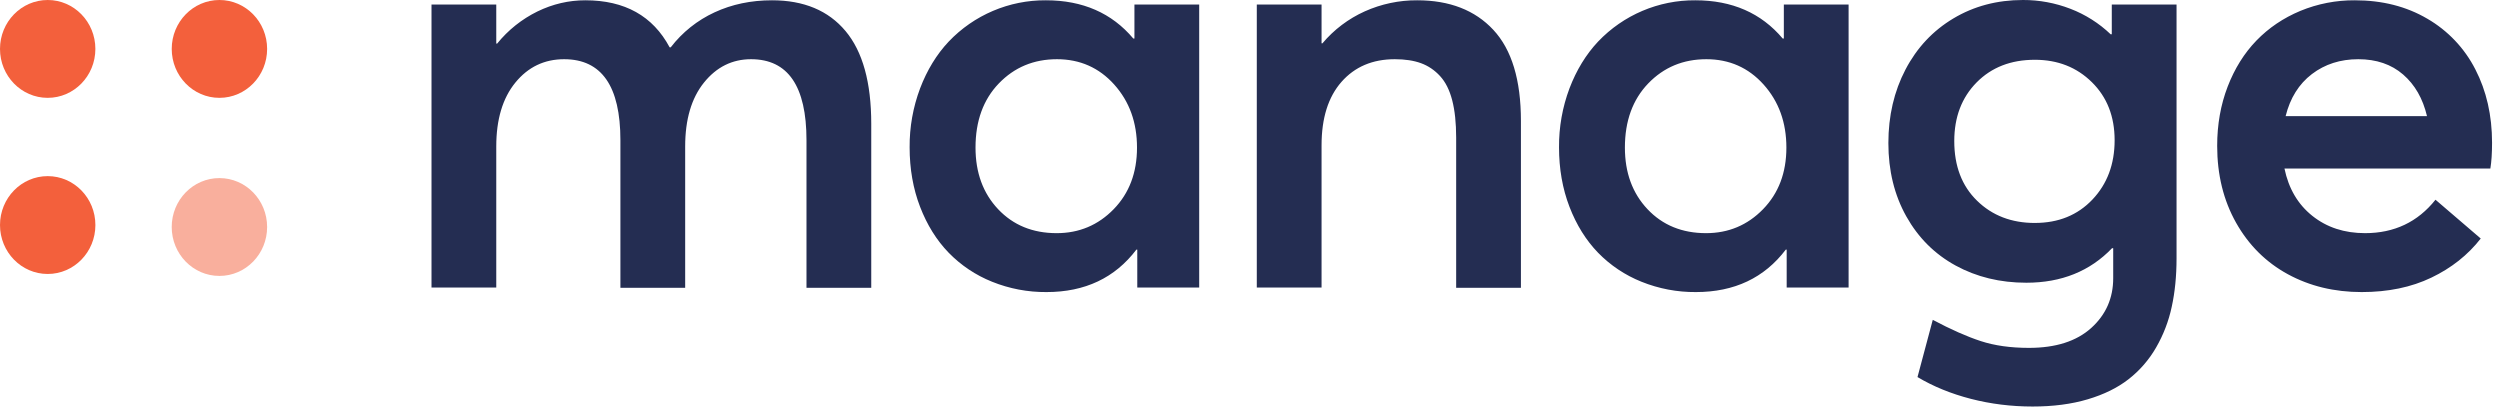
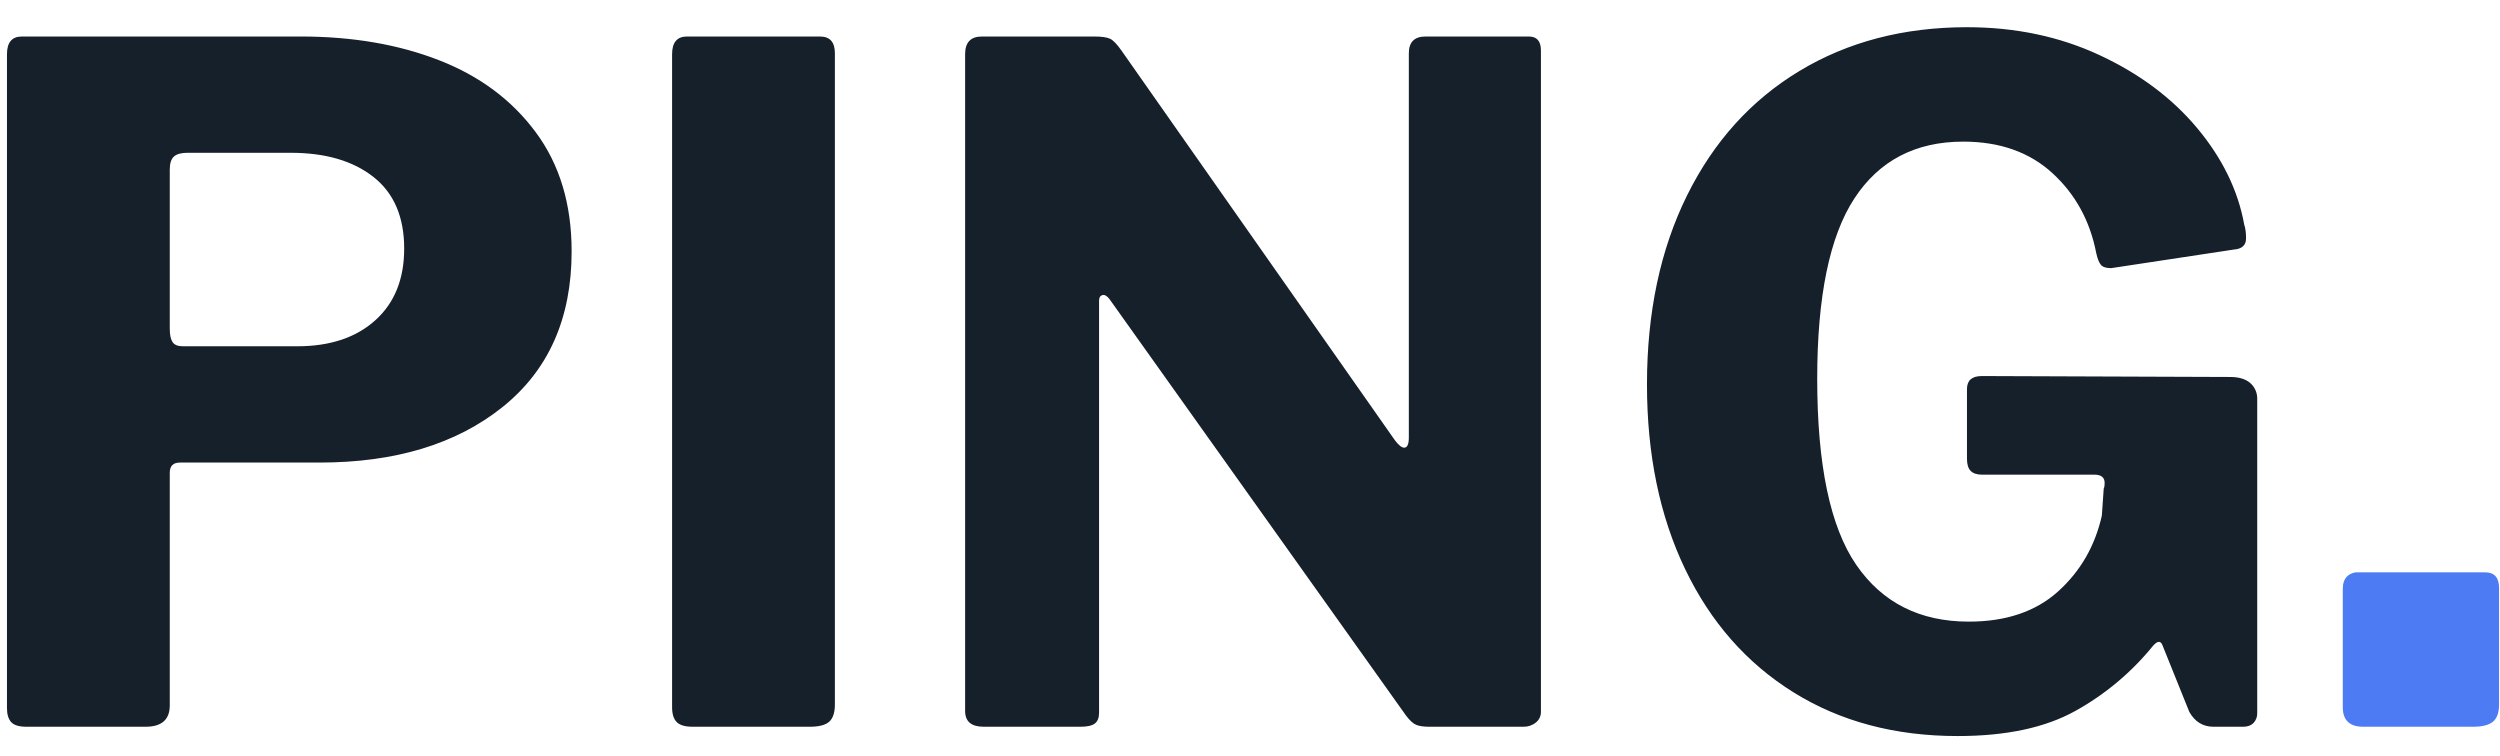
- <svg xmlns="http://www.w3.org/2000/svg" width="146" height="24">
-   <g fill="none" fill-rule="evenodd">
-     <path fill="#242D52" fill-rule="nonzero" d="M40.014 16.809V8.553c0-1.577.366-2.82 1.098-3.73.733-.91 1.65-1.365 2.75-1.365 2.158 0 3.237 1.577 3.237 4.731v8.62h3.782v-9.58c0-2.415-.5-4.22-1.503-5.417C48.376.615 46.945.017 45.084.017c-1.222 0-2.34.234-3.352.703a6.833 6.833 0 00-2.56 2.043h-.066C38.126.932 36.486.017 34.184.017c-.969 0-1.902.217-2.799.653a6.976 6.976 0 00-2.353 1.878h-.05V.265H25.2v16.527h3.782V8.553c0-1.577.372-2.82 1.115-3.73.743-.91 1.693-1.365 2.849-1.365 2.19 0 3.286 1.577 3.286 4.731v8.62h3.782zm21.101.248c2.246 0 3.997-.827 5.252-2.482h.05v2.217h3.616V.265h-3.782V2.25h-.066C64.93.761 63.23.017 61.082.017a7.76 7.76 0 00-5.681 2.415c-.705.75-1.26 1.66-1.668 2.73a9.589 9.589 0 00-.611 3.44c0 1.258.203 2.416.61 3.475.408 1.059.964 1.952 1.669 2.68a7.348 7.348 0 002.535 1.696 8.325 8.325 0 003.18.604zm.595-3.441c-1.399 0-2.538-.466-3.419-1.398-.88-.932-1.321-2.132-1.321-3.599 0-1.555.454-2.804 1.362-3.747.909-.943 2.04-1.414 3.394-1.414 1.343 0 2.458.493 3.345 1.48.886.988 1.33 2.215 1.33 3.681 0 1.467-.455 2.667-1.363 3.599-.909.932-2.018 1.398-3.328 1.398zm27.112 3.193V7.064c0-2.393-.536-4.166-1.61-5.319C86.14.593 84.655.017 82.762.017a7.373 7.373 0 00-3.056.645 6.958 6.958 0 00-2.477 1.87h-.05V.264h-3.782v16.527h3.782V8.487c0-1.588.388-2.823 1.164-3.706.777-.882 1.814-1.323 3.113-1.323.595 0 1.104.077 1.528.231.424.155.796.406 1.115.753.32.348.556.819.71 1.415.154.595.231 1.323.231 2.183v8.769h3.782zm10.218.248c2.246 0 3.996-.827 5.252-2.482h.05v2.217h3.616V.265h-3.782V2.25h-.066C102.855.761 101.154.017 99.007.017a7.76 7.76 0 00-5.682 2.415c-.704.75-1.26 1.66-1.668 2.73a9.589 9.589 0 00-.61 3.44c0 1.258.203 2.416.61 3.475.408 1.059.964 1.952 1.668 2.68a7.348 7.348 0 002.536 1.696 8.325 8.325 0 003.179.604zm.594-3.441c-1.398 0-2.538-.466-3.418-1.398-.881-.932-1.322-2.132-1.322-3.599 0-1.555.455-2.804 1.363-3.747.908-.943 2.04-1.414 3.394-1.414 1.343 0 2.458.493 3.344 1.48.886.988 1.33 2.215 1.33 3.681 0 1.467-.455 2.667-1.363 3.599-.908.932-2.018 1.398-3.328 1.398zm19.07 10.125c1.2 0 2.274-.14 3.22-.422.947-.281 1.743-.673 2.387-1.175a6.385 6.385 0 001.602-1.844 8.14 8.14 0 00.916-2.383c.188-.86.281-1.803.281-2.829V.265h-3.782v1.737h-.066a7.059 7.059 0 00-2.353-1.49A7.62 7.62 0 00118.142 0c-1.508 0-2.862.358-4.062 1.075-1.2.717-2.134 1.713-2.8 2.987-.666 1.273-.999 2.705-.999 4.293 0 1.61.35 3.038 1.049 4.285.699 1.246 1.66 2.203 2.882 2.87 1.222.667 2.598 1.001 4.129 1.001 2.047 0 3.716-.673 5.004-2.018h.066v1.753c0 1.17-.43 2.14-1.288 2.912-.86.772-2.07 1.158-3.634 1.158-1.068 0-2.006-.132-2.816-.397-.809-.265-1.742-.678-2.799-1.24l-.892 3.341c.925.552 1.966.976 3.122 1.274 1.156.298 2.356.447 3.6.447zm.132-10.72c-1.365 0-2.491-.434-3.377-1.3-.887-.865-1.33-2.026-1.33-3.482 0-1.4.435-2.542 1.305-3.425.87-.882 2.004-1.323 3.402-1.323 1.332 0 2.442.435 3.328 1.307.886.871 1.33 2.002 1.33 3.391 0 1.401-.433 2.556-1.297 3.466-.864.91-1.985 1.365-3.361 1.365zm19.086 4.036c1.542 0 2.899-.281 4.071-.844 1.173-.562 2.133-1.323 2.882-2.283l-2.642-2.266c-1.035 1.301-2.406 1.952-4.113 1.952-1.21 0-2.237-.337-3.08-1.01-.842-.672-1.384-1.593-1.627-2.762h12.024c.066-.397.099-.9.099-1.506 0-1.599-.325-3.027-.975-4.285a7.198 7.198 0 00-2.807-2.961c-1.222-.717-2.632-1.075-4.228-1.075a8.191 8.191 0 00-3.188.62c-.99.414-1.844.99-2.56 1.729-.715.739-1.277 1.638-1.684 2.696-.407 1.06-.611 2.212-.611 3.458 0 1.688.369 3.185 1.106 4.492.738 1.307 1.746 2.308 3.023 3.003 1.277.695 2.714 1.042 4.31 1.042zm3.815-10.274h-8.257c.264-1.059.776-1.878 1.535-2.457.76-.579 1.663-.868 2.709-.868 1.057 0 1.93.298 2.618.893.688.596 1.153 1.406 1.395 2.432z" />
-     <g fill="#F3603C">
-       <path d="M2.786 10.286c1.538 0 2.785 1.279 2.785 2.857C5.571 14.72 4.324 16 2.786 16 1.247 16 0 14.72 0 13.143c0-1.578 1.247-2.857 2.786-2.857zM2.786 0C4.324 0 5.57 1.28 5.57 2.857c0 1.578-1.247 2.857-2.785 2.857C1.247 5.714 0 4.435 0 2.857 0 1.28 1.247 0 2.786 0zm10.028 0C14.353 0 15.6 1.28 15.6 2.857c0 1.578-1.247 2.857-2.786 2.857-1.538 0-2.785-1.279-2.785-2.857C10.029 1.28 11.276 0 12.814 0z" />
-       <ellipse cx="12.814" cy="13.257" opacity=".5" rx="2.786" ry="2.857" />
-     </g>
+ <svg xmlns="http://www.w3.org/2000/svg" width="86" height="26">
+   <g fill="none">
+     <path fill="#15202A" d="M5.008 25c.555 0 .832-.245.832-.736v-8c0-.235.117-.352.352-.352h4.8c2.603 0 4.699-.635 6.288-1.904 1.59-1.27 2.384-3.056 2.384-5.36 0-1.621-.41-2.987-1.232-4.096-.821-1.11-1.93-1.936-3.328-2.48-1.397-.544-2.981-.816-4.752-.816h-9.6c-.341 0-.512.203-.512.608V24.36c0 .213.048.373.144.48.096.107.272.16.528.16h4.096zm5.216-13.088H6.288c-.17 0-.288-.048-.352-.144-.064-.096-.096-.25-.096-.464V5.832c0-.213.048-.363.144-.448.096-.085.25-.128.464-.128H10c1.195 0 2.144.277 2.848.832.704.555 1.056 1.376 1.056 2.464 0 1.045-.33 1.867-.992 2.464-.661.597-1.557.896-2.688.896zM27.856 25c.32 0 .544-.059.672-.176.128-.117.192-.315.192-.592v-22.4c0-.384-.17-.576-.512-.576h-4.576c-.341 0-.512.203-.512.608v22.464c0 .235.053.405.16.512.107.107.288.16.544.16h4.032zm9.312 0c.235 0 .4-.037.496-.112.096-.075.144-.197.144-.368V10.344c0-.107.037-.17.112-.192.075-.021.155.021.24.128l10.208 14.336c.128.17.245.277.352.32.107.043.256.064.448.064H52.4a.66.66 0 00.432-.144.455.455 0 00.176-.368V1.736c0-.32-.139-.48-.416-.48H49.04c-.384 0-.576.192-.576.576v13.216c0 .235-.053.352-.16.352-.085 0-.192-.085-.32-.256L38.576 1.736c-.15-.213-.277-.347-.384-.4-.107-.053-.288-.08-.544-.08h-3.872c-.384 0-.576.203-.576.608v22.592c0 .363.213.544.64.544h3.328zm30.176.32c1.664 0 3.013-.288 4.048-.864a9.158 9.158 0 002.672-2.24c.15-.17.256-.181.32-.032l.928 2.304c.192.341.47.512.832.512h1.024c.15 0 .267-.043.352-.128a.476.476 0 00.128-.352V13.736a.703.703 0 00-.24-.56c-.16-.139-.39-.208-.688-.208l-8.544-.032c-.341 0-.512.15-.512.448v2.4c0 .192.043.33.128.416.085.085.213.128.384.128h3.872c.235 0 .352.096.352.288 0 .085-.01.15-.032.192l-.064.928c-.235 1.045-.736 1.915-1.504 2.608-.768.693-1.792 1.04-3.072 1.04-1.685 0-2.976-.65-3.872-1.952-.896-1.301-1.344-3.435-1.344-6.4 0-2.837.427-4.907 1.28-6.208.853-1.301 2.101-1.952 3.744-1.952 1.259 0 2.283.363 3.072 1.088.79.725 1.29 1.643 1.504 2.752.043.192.096.325.16.4.064.075.181.112.352.112l4.224-.64c.277-.021.416-.15.416-.384 0-.192-.021-.352-.064-.48-.213-1.173-.752-2.277-1.616-3.312-.864-1.035-1.984-1.872-3.36-2.512-1.376-.64-2.896-.96-4.56-.96-2.176 0-4.096.501-5.76 1.504-1.664 1.003-2.955 2.432-3.872 4.288-.917 1.856-1.376 4.021-1.376 6.496 0 2.41.437 4.528 1.312 6.352.875 1.824 2.117 3.237 3.728 4.24 1.61 1.003 3.493 1.504 5.648 1.504z" />
+     <path fill="#4C7BF3" d="M85.072 25c.32 0 .55-.059.688-.176.139-.117.208-.315.208-.592v-4c0-.363-.16-.544-.48-.544h-4.384a.498.498 0 00-.368.144c-.096.096-.144.24-.144.432v4.064c0 .448.235.672.704.672h3.776z" />
  </g>
</svg>
